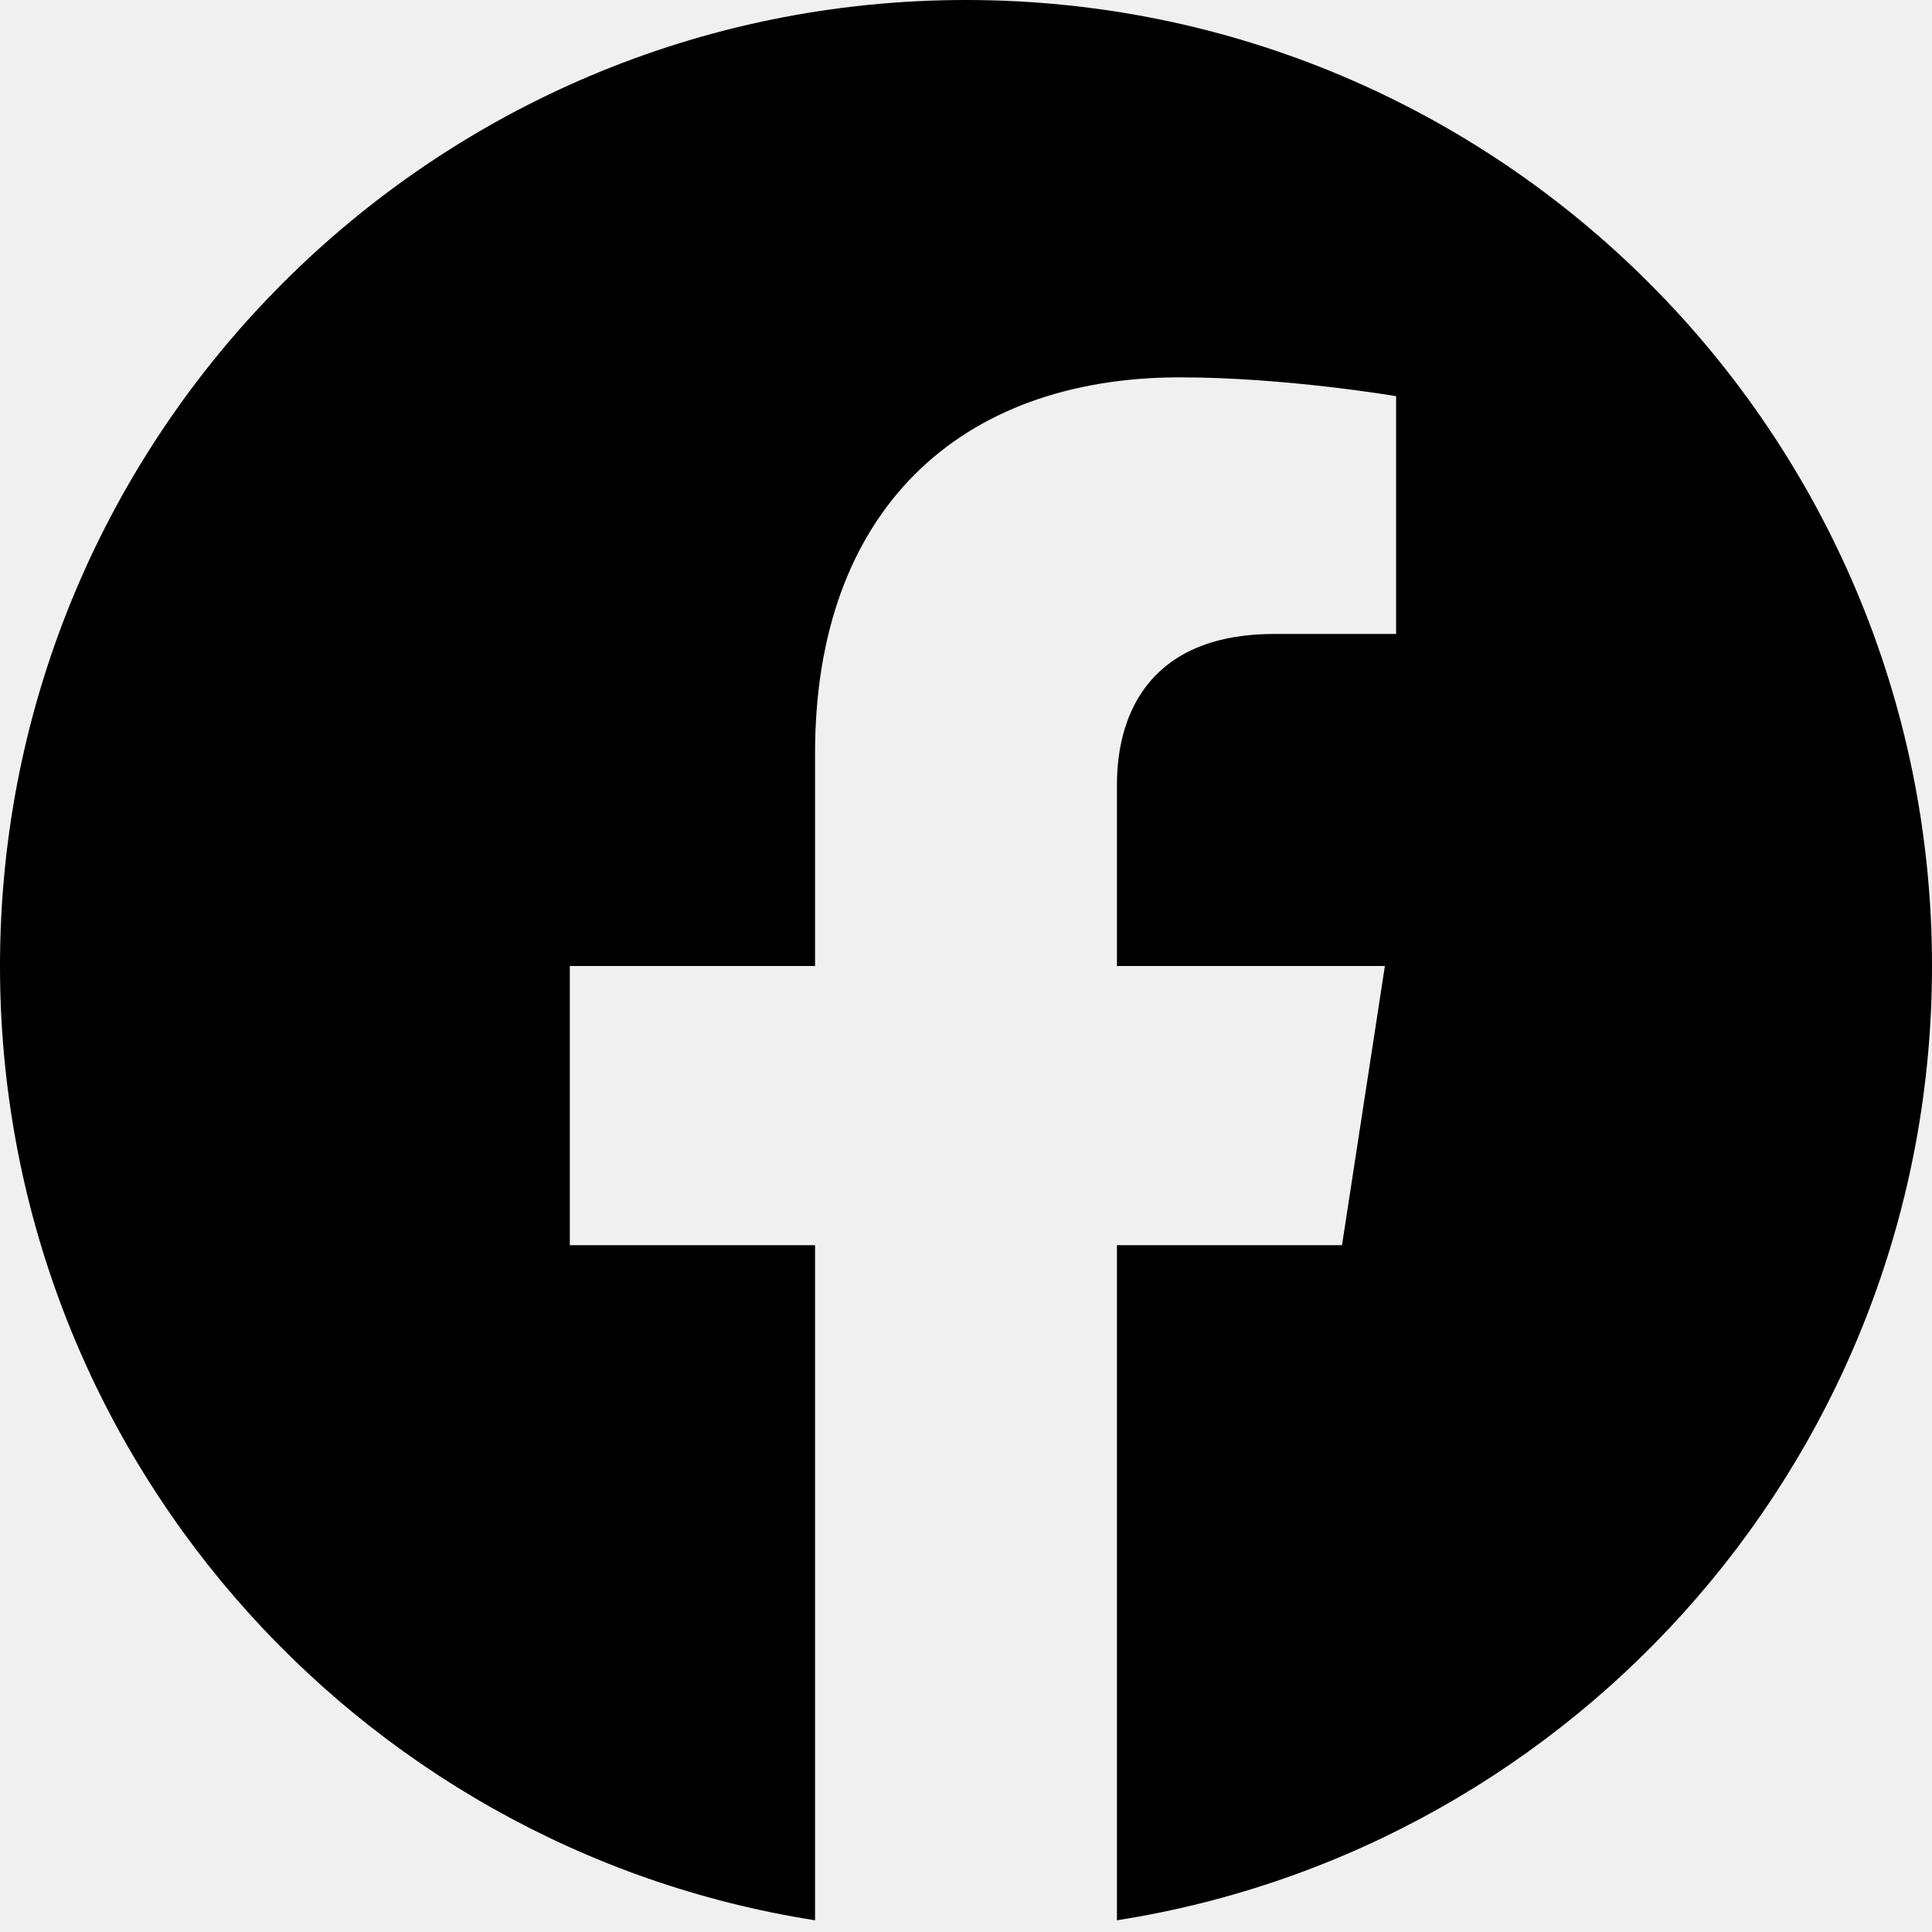
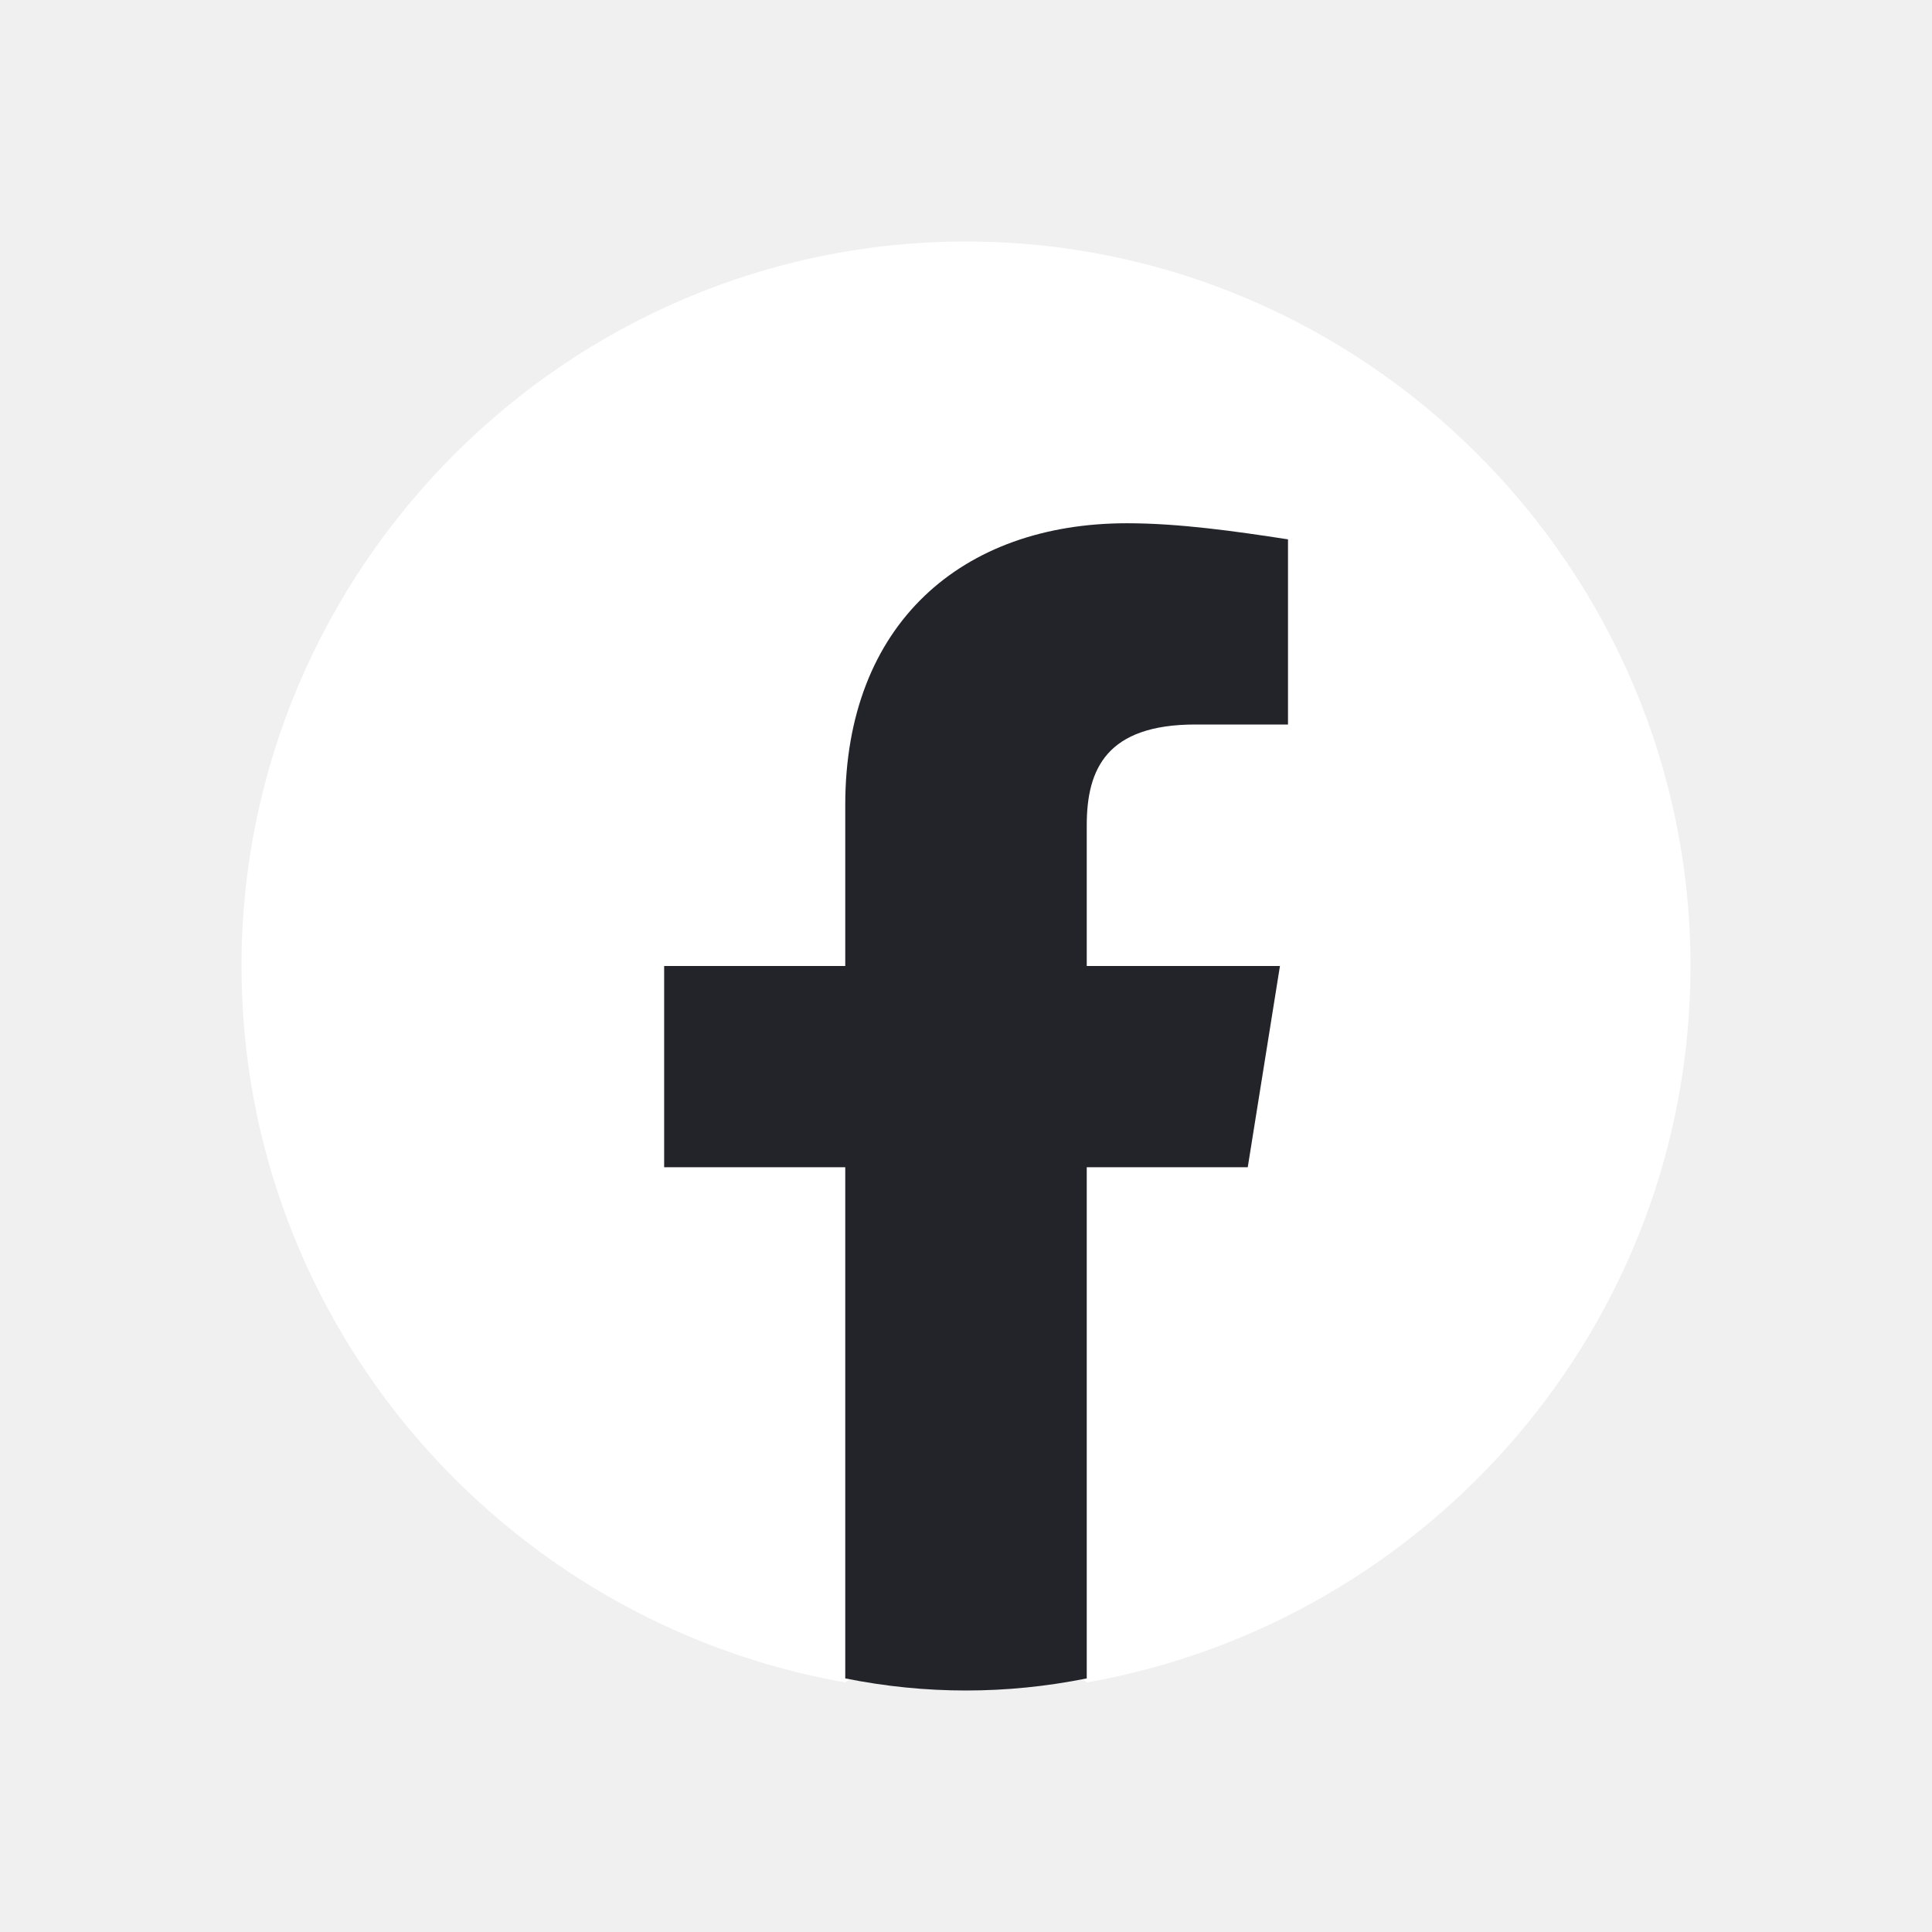
- <svg xmlns="http://www.w3.org/2000/svg" width="16" height="16" viewBox="0 0 16 16" fill="currentColor">
-   <g clip-path="url(#clip0_535_236)">
-     <path fill="currentColor" d="M16 8C16 3.582 12.418 0 8 0C3.582 0 0 3.582 0 8C0 11.993 2.925 15.303 6.75 15.903V10.312H4.719V8H6.75V6.237C6.75 4.232 7.944 3.125 9.772 3.125C10.647 3.125 11.562 3.281 11.562 3.281V5.25H10.554C9.56 5.25 9.25 5.867 9.25 6.5V8H11.469L11.114 10.312H9.25V15.903C13.075 15.303 16 11.993 16 8Z" />
-   </g>
-   <defs>
-     <clipPath id="clip0_535_236">
-       <rect width="16" height="16" />
-     </clipPath>
-   </defs>
+ <svg xmlns="http://www.w3.org/2000/svg" width="42" height="42" viewBox="0 0 42 42" fill="none">
+   <path d="M18.375 36.575C10.938 35.263 5.25 28.788 5.25 21C5.25 12.338 12.338 5.25 21 5.25C29.663 5.25 36.75 12.338 36.75 21C36.75 28.788 31.062 35.263 23.625 36.575L22.75 35.875H19.25L18.375 36.575Z" fill="white" />
+   <path d="M27.125 25.375L27.825 21H23.625V17.938C23.625 16.712 24.062 15.75 25.988 15.75H28V11.725C26.863 11.55 25.637 11.375 24.5 11.375C20.913 11.375 18.375 13.562 18.375 17.5V21H14.438V25.375H18.375V36.487C19.25 36.663 20.125 36.75 21 36.75C21.875 36.75 22.75 36.663 23.625 36.487V25.375H27.125Z" fill="#23242A" />
</svg>
